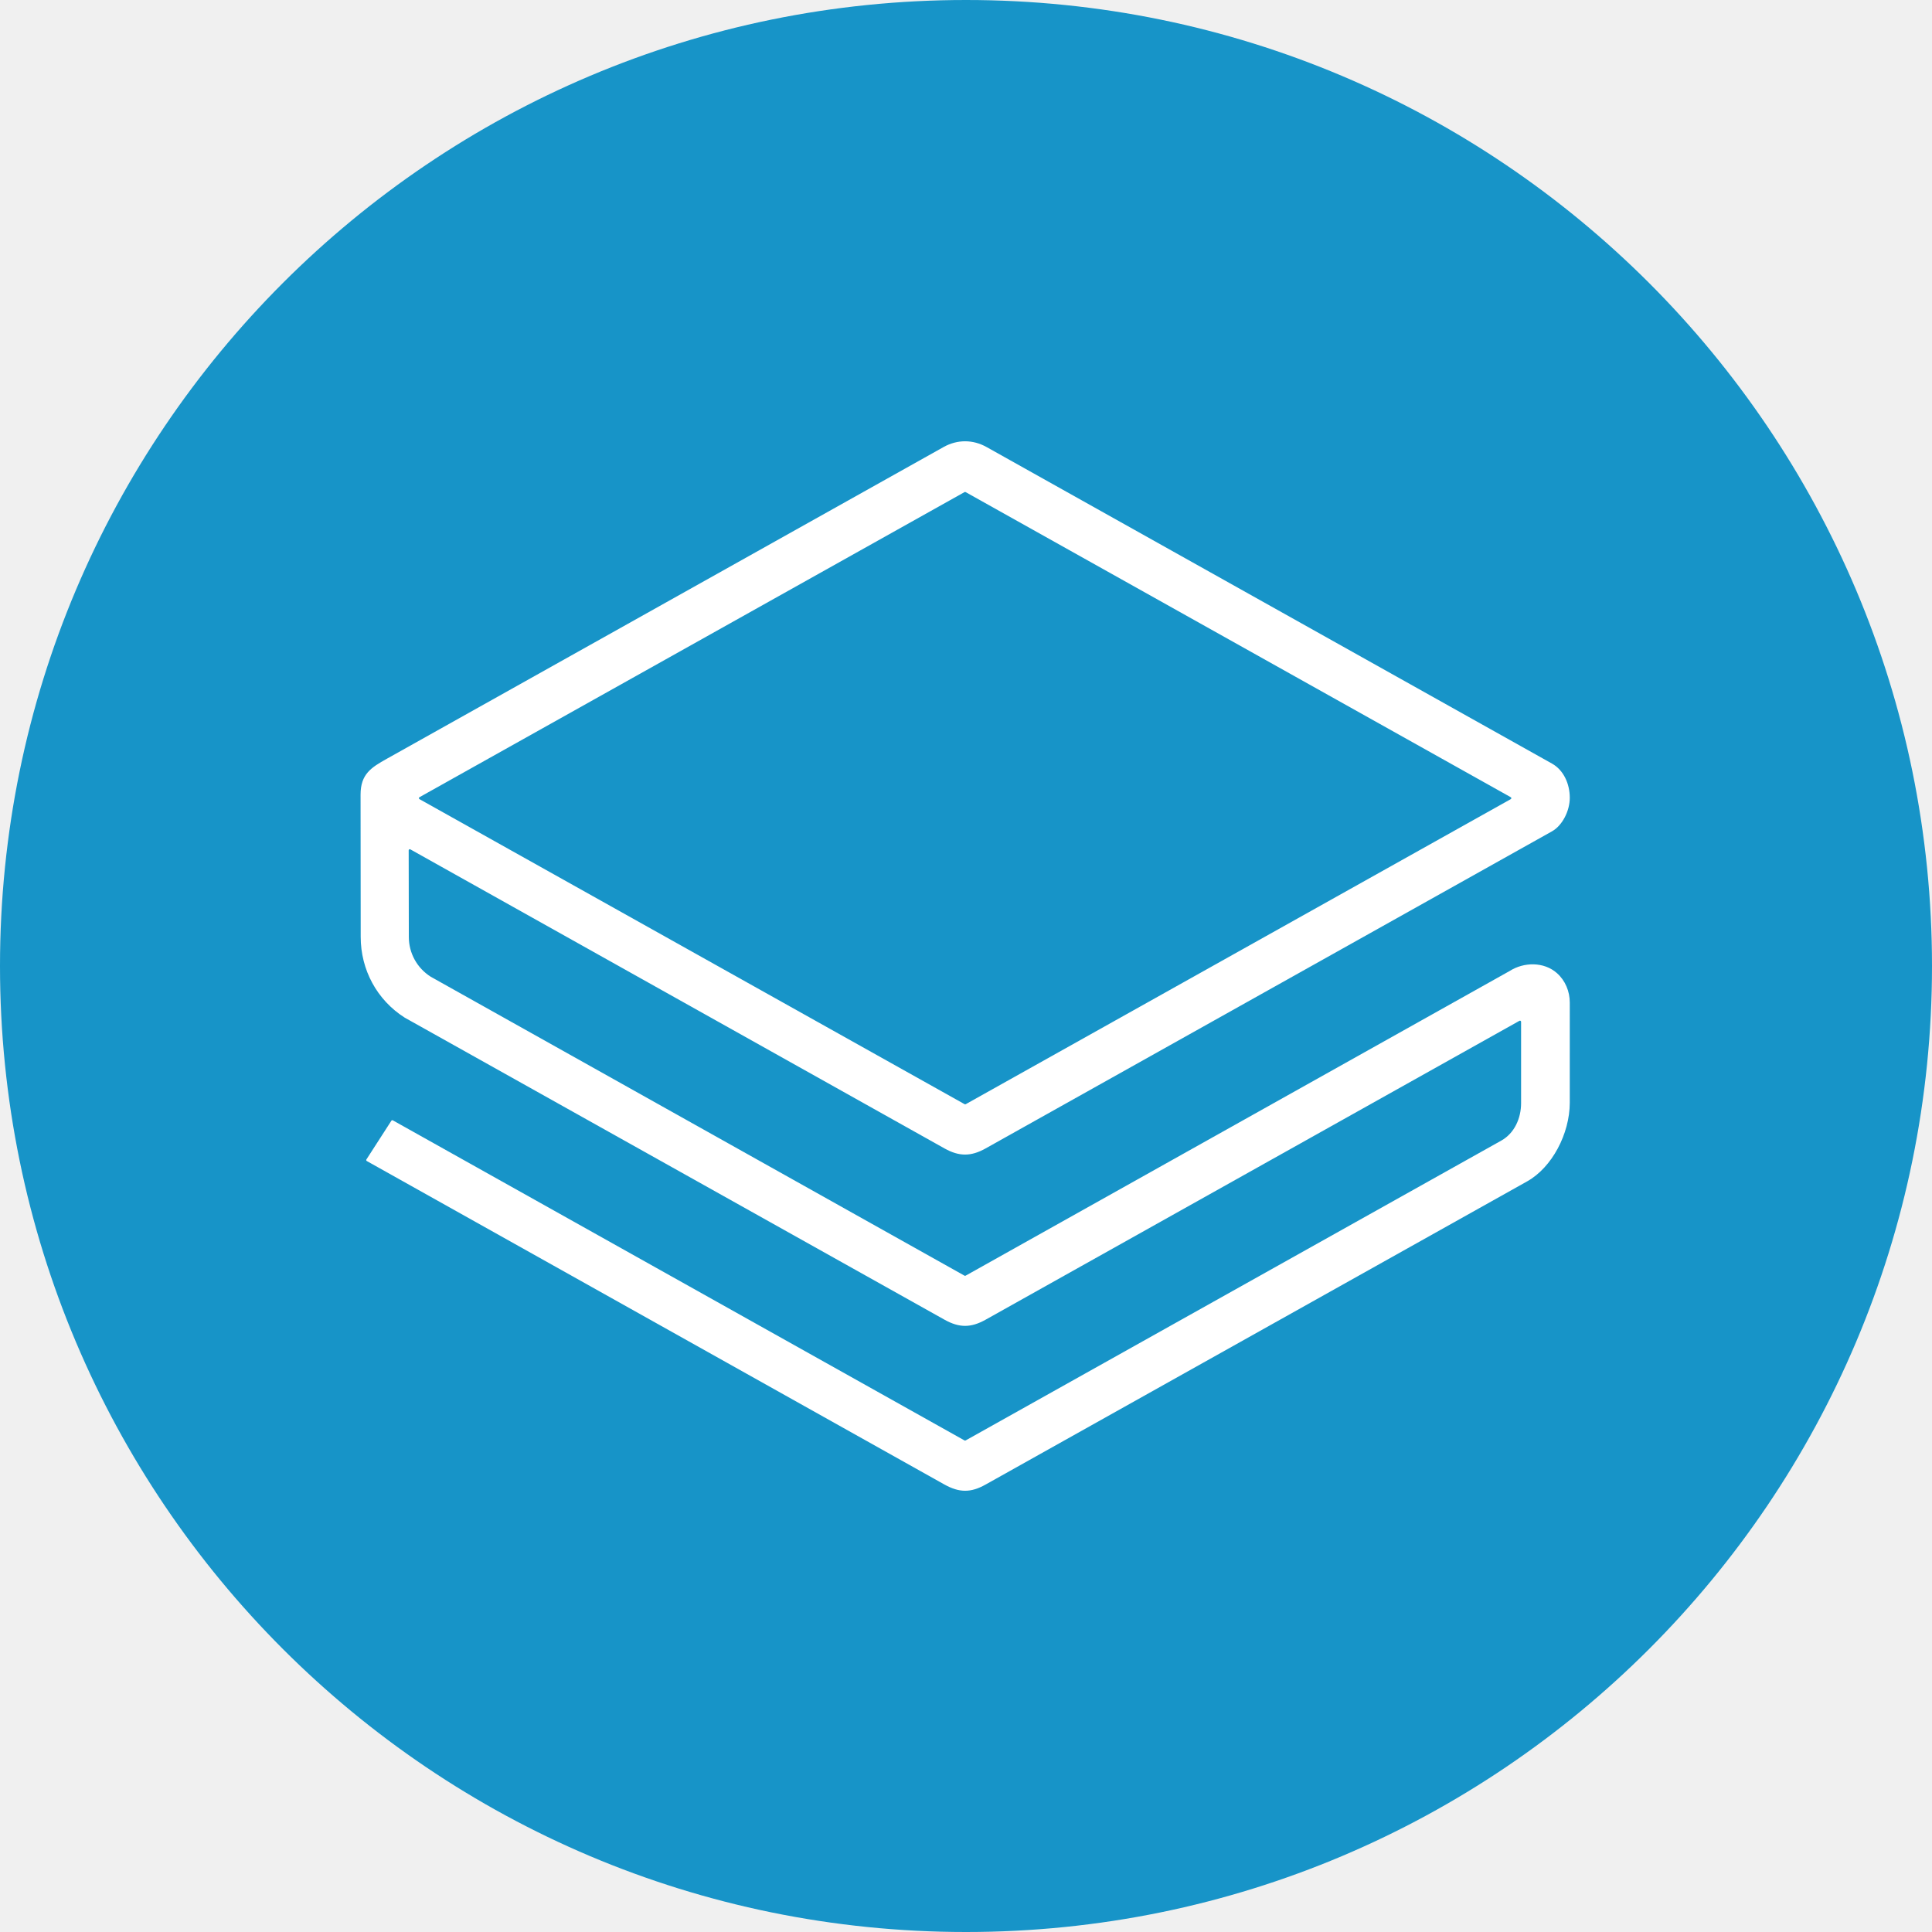
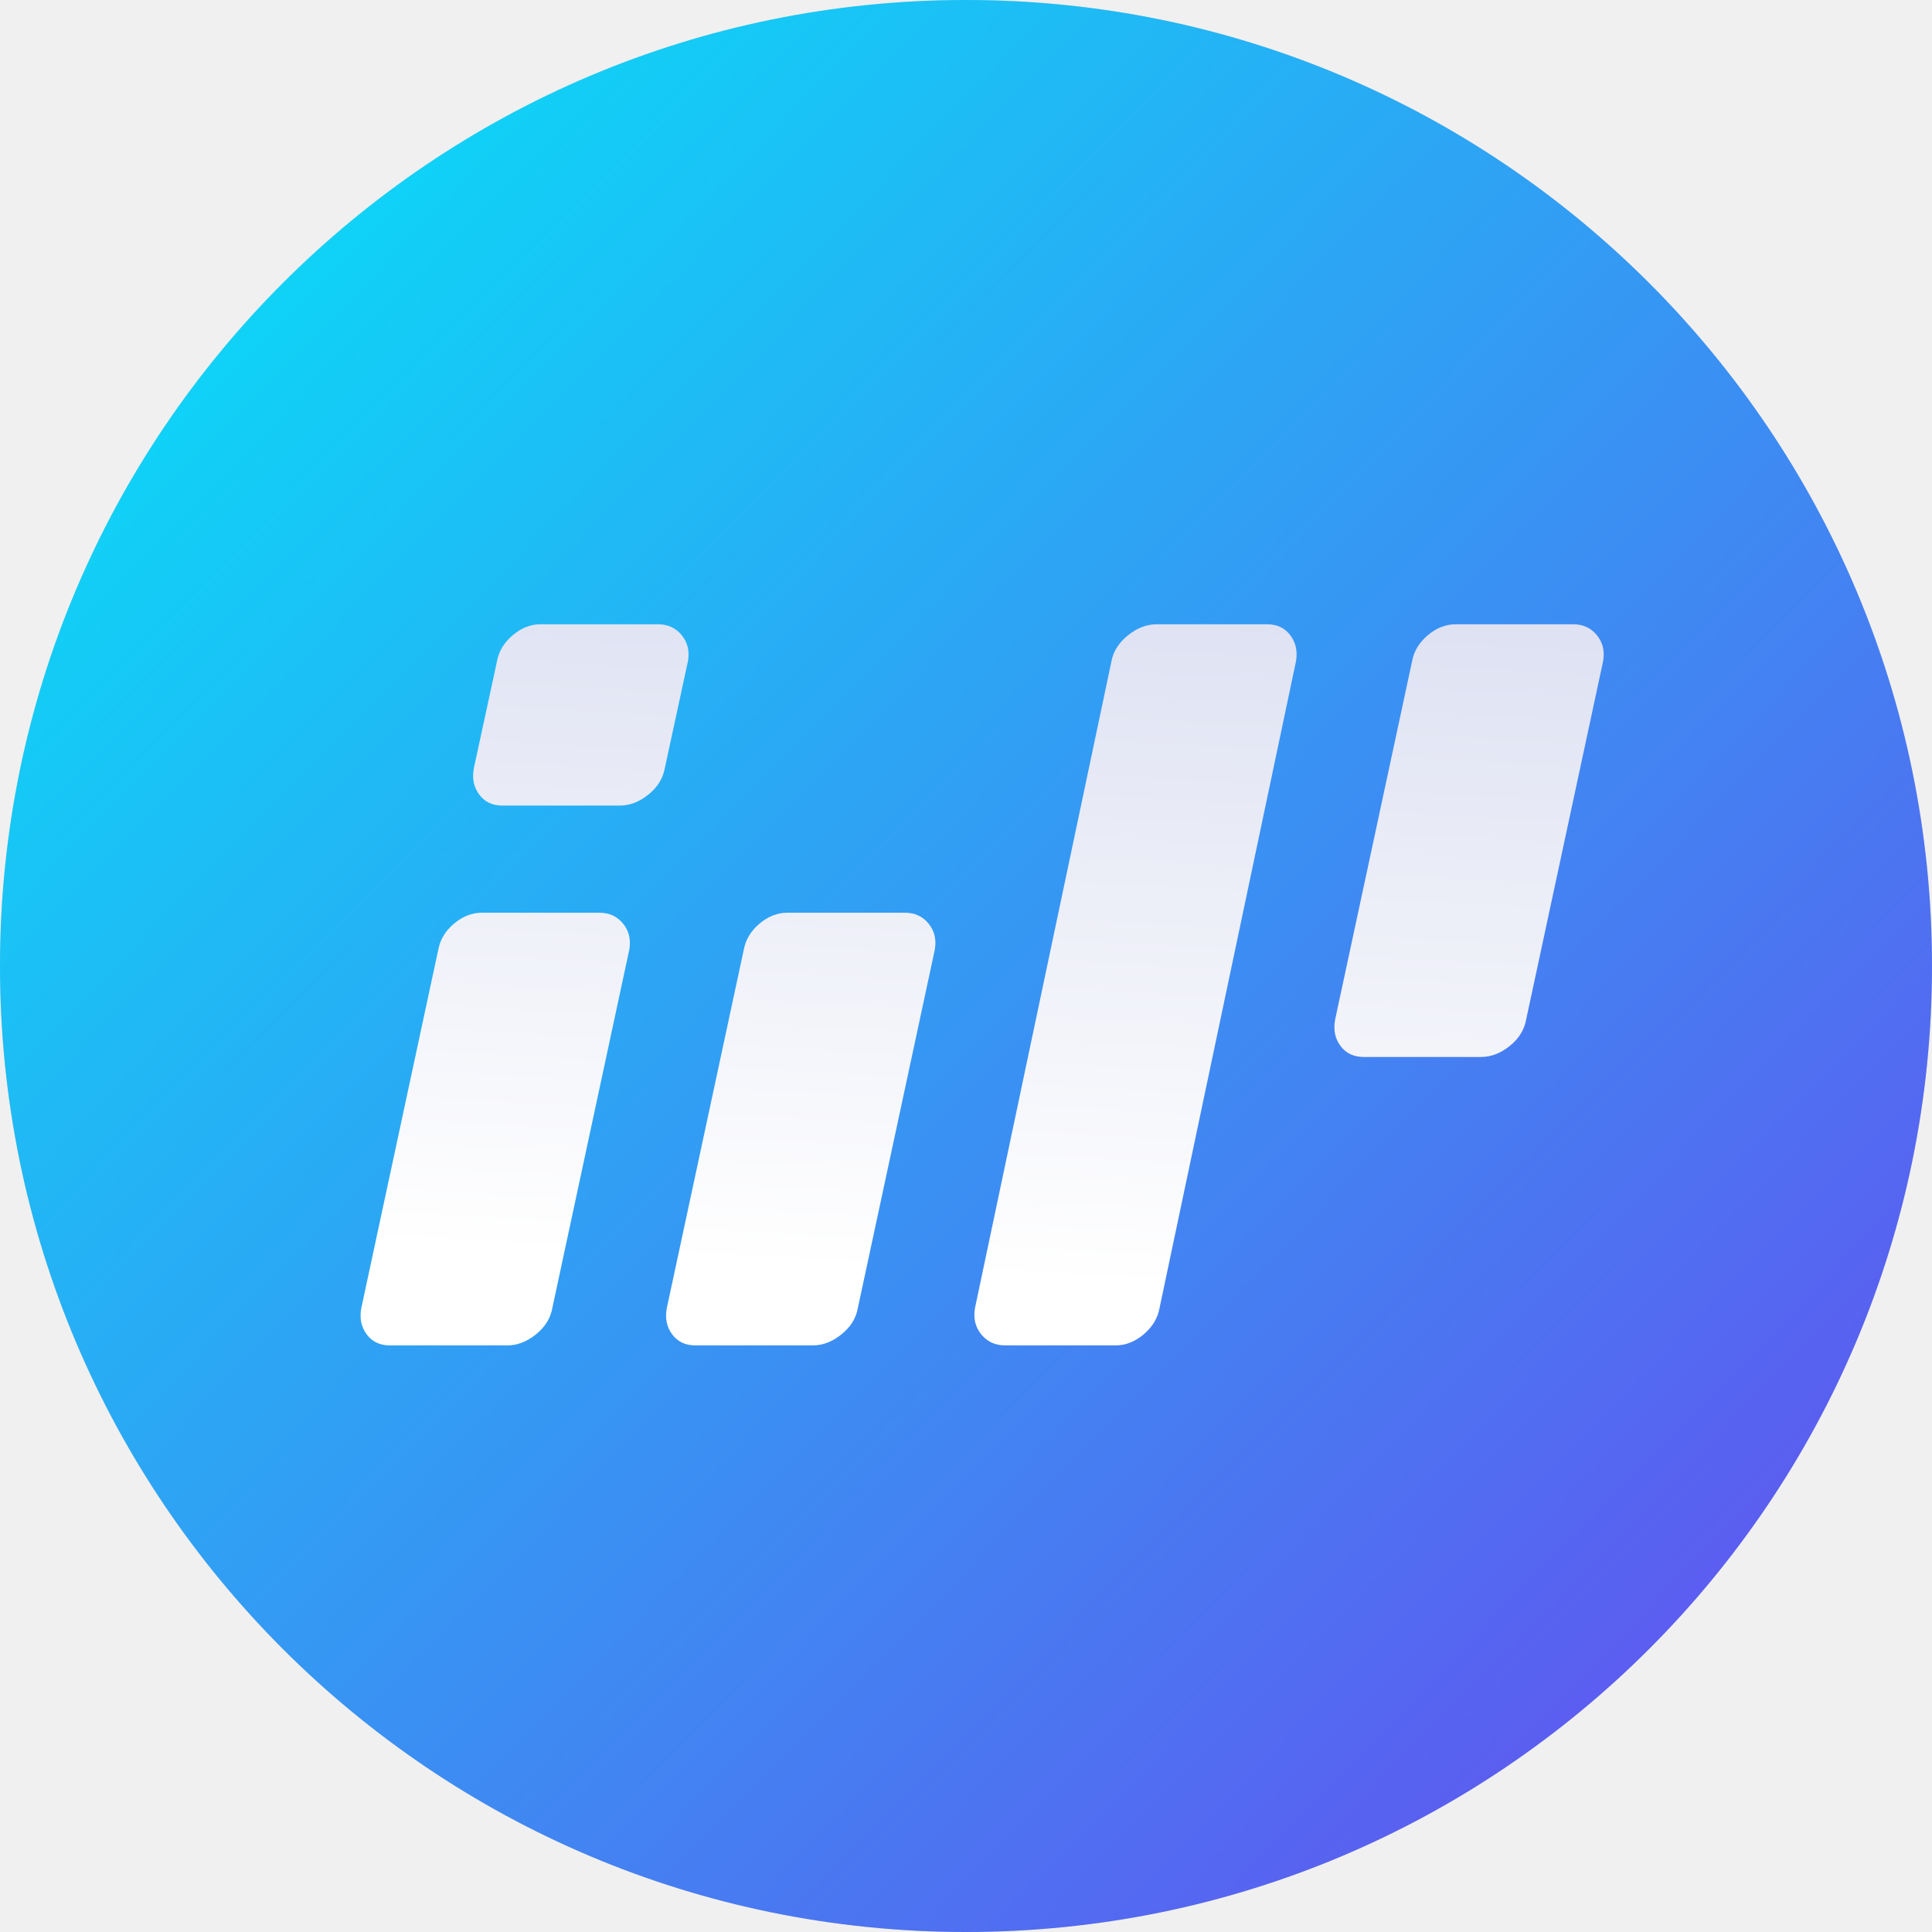
- <svg xmlns="http://www.w3.org/2000/svg" width="359px" height="359px" viewBox="0 0 359 359" version="1.1">
-   <defs />
-   <g id="Page-1" stroke="none" stroke-width="1" fill="none" fill-rule="evenodd">
-     <g id="anim" fill-rule="nonzero">
-       <circle id="Oval" fill="#1794C8" cx="179.5" cy="179.5" r="179.5" />
-       <path d="M77.936,148.488 L179.237,205.175 C179.304,205.217 179.389,205.217 179.457,205.175 L280.736,148.489 C280.864,148.408 280.864,148.222 280.737,148.141 L179.438,91.445 C179.37,91.402 179.283,91.403 179.216,91.447 L77.933,148.142 C77.807,148.223 77.809,148.408 77.936,148.488 M175.474,275.839 L68.146,215.734 C68.05,215.672 68.023,215.544 68.084,215.449 L72.726,208.248 C72.787,208.153 72.914,208.125 73.01,208.187 L179.216,267.655 C179.283,267.699 179.37,267.699 179.438,267.655 L278.975,211.938 C281.419,210.567 282.646,207.783 282.646,204.989 L282.646,189.862 C282.646,189.699 282.467,189.601 282.33,189.689 L183.159,245.215 C180.426,246.745 178.265,246.765 175.5,245.219 L75.206,189.097 C70.042,185.818 67.025,180.207 67.025,174.09 L67,147.658 C67,143.832 68.98,142.616 71.878,140.993 L175.346,83.06 C177.884,81.643 180.792,81.643 183.344,83.08 L288.393,141.892 C290.557,143.104 291.693,145.664 291.693,148.24 C291.693,150.672 290.317,153.394 288.393,154.472 L183.122,213.411 C180.429,214.916 178.224,214.916 175.527,213.409 L76.256,157.83 C76.119,157.743 75.941,157.842 75.941,158.004 L75.967,174.09 C75.967,177.107 77.487,179.875 80.034,181.492 L179.216,237.039 C179.284,237.082 179.37,237.082 179.437,237.039 L280.53,180.423 C283.149,178.754 286.89,178.675 289.315,180.831 C290.864,182.208 291.693,184.225 291.693,186.296 L291.692,204.92 C291.675,210.679 288.393,216.931 283.77,219.52 L183.133,275.862 C180.395,277.395 178.269,277.395 175.474,275.839" id="Fill-1" fill="#FFFFFF" />
+ <svg xmlns="http://www.w3.org/2000/svg" xmlns:xlink="http://www.w3.org/1999/xlink" width="359px" height="359px" viewBox="0 0 359 359" version="1.1">
+   <defs>
+     <circle id="path-1" cx="179.5" cy="179.5" r="179.5" />
+     <linearGradient x1="0%" y1="0.578%" x2="102%" y2="100.411%" id="linearGradient-3">
+       <stop stop-color="#00EAF8" offset="0%" />
+       <stop stop-color="#4F70F1" offset="72.78%" />
+       <stop stop-color="#6D42EF" offset="100%" />
+     </linearGradient>
+     <linearGradient x1="82.36%" y1="93.876%" x2="95.814%" y2="-46.234%" id="linearGradient-4">
+       <stop stop-color="#FFFFFF" offset="0%" />
+       <stop stop-color="#FFFFFF" offset="0%" />
+       <stop stop-color="#CED3EC" offset="100%" />
+     </linearGradient>
+   </defs>
+   <g id="Artboard-5" stroke="none" stroke-width="1" fill="none" fill-rule="evenodd">
+     <g id="Rectangle-2">
+       <mask id="mask-2" fill="white">
+         <use xlink:href="#path-1" />
+       </mask>
+       <use id="Mask" fill="#D8D8D8" xlink:href="#path-1" />
+       <rect fill="url(#linearGradient-3)" mask="url(#mask-2)" x="0" y="0" width="361" height="361" />
    </g>
+     <path d="M122.253,116 C124.111,116 125.59,116.681 126.688,118.042 C127.786,119.403 128.166,121.02 127.828,122.891 L123.52,142.8 C123.182,144.672 122.168,146.288 120.478,147.65 C118.789,149.011 117.015,149.691 115.156,149.691 L93.359,149.691 C91.501,149.691 90.064,149.011 89.051,147.65 C88.037,146.288 87.699,144.672 88.037,142.8 L92.345,122.891 C92.683,121.02 93.655,119.403 95.26,118.042 C96.865,116.681 98.597,116 100.456,116 L122.253,116 Z M111.351,169.597 C113.21,169.597 114.689,170.277 115.788,171.638 C116.886,173 117.267,174.616 116.929,176.488 L102.621,243.109 C102.283,244.98 101.269,246.597 99.579,247.958 C97.889,249.319 96.114,250 94.255,250 L72.451,250 C70.592,250 69.155,249.319 68.141,247.958 C67.127,246.597 66.789,244.98 67.127,243.109 L81.434,176.488 C81.772,174.616 82.744,173 84.35,171.638 C85.956,170.277 87.688,169.597 89.547,169.597 L111.351,169.597 Z M168.12,169.597 C169.979,169.597 171.458,170.277 172.557,171.638 C173.656,173 174.036,174.616 173.698,176.488 L159.39,243.109 C159.052,244.98 158.038,246.597 156.348,247.958 C154.658,249.319 152.883,250 151.024,250 L129.22,250 C127.361,250 125.924,249.319 124.91,247.958 C123.896,246.597 123.558,244.98 123.896,243.109 L138.203,176.488 C138.542,174.616 139.513,173 141.119,171.638 C142.725,170.277 144.457,169.597 146.316,169.597 L168.12,169.597 Z M292.303,116 C294.162,116 295.641,116.681 296.74,118.042 C297.838,119.403 298.219,121.02 297.881,122.891 L283.573,189.512 C283.235,191.384 282.221,193 280.531,194.362 C278.841,195.723 277.066,196.403 275.207,196.403 L253.403,196.403 C251.544,196.403 250.107,195.723 249.093,194.362 C248.079,193 247.741,191.384 248.079,189.512 L262.386,122.891 C262.724,121.02 263.696,119.403 265.302,118.042 C266.908,116.681 268.64,116 270.499,116 L292.303,116 Z M215.467,243.042 C215.126,244.932 214.145,246.564 212.524,247.938 C210.903,249.313 209.154,250 207.278,250 L186.804,250 C184.927,250 183.434,249.313 182.325,247.938 C181.216,246.564 180.832,244.932 181.173,243.042 L206.509,122.958 C206.851,121.068 207.874,119.436 209.58,118.062 C211.287,116.687 213.078,116 214.955,116 L235.429,116 C237.306,116 238.756,116.687 239.78,118.062 C240.803,119.436 241.145,121.068 240.803,122.958 L215.467,243.042 Z" id="i" fill="url(#linearGradient-4)" />
  </g>
</svg>
